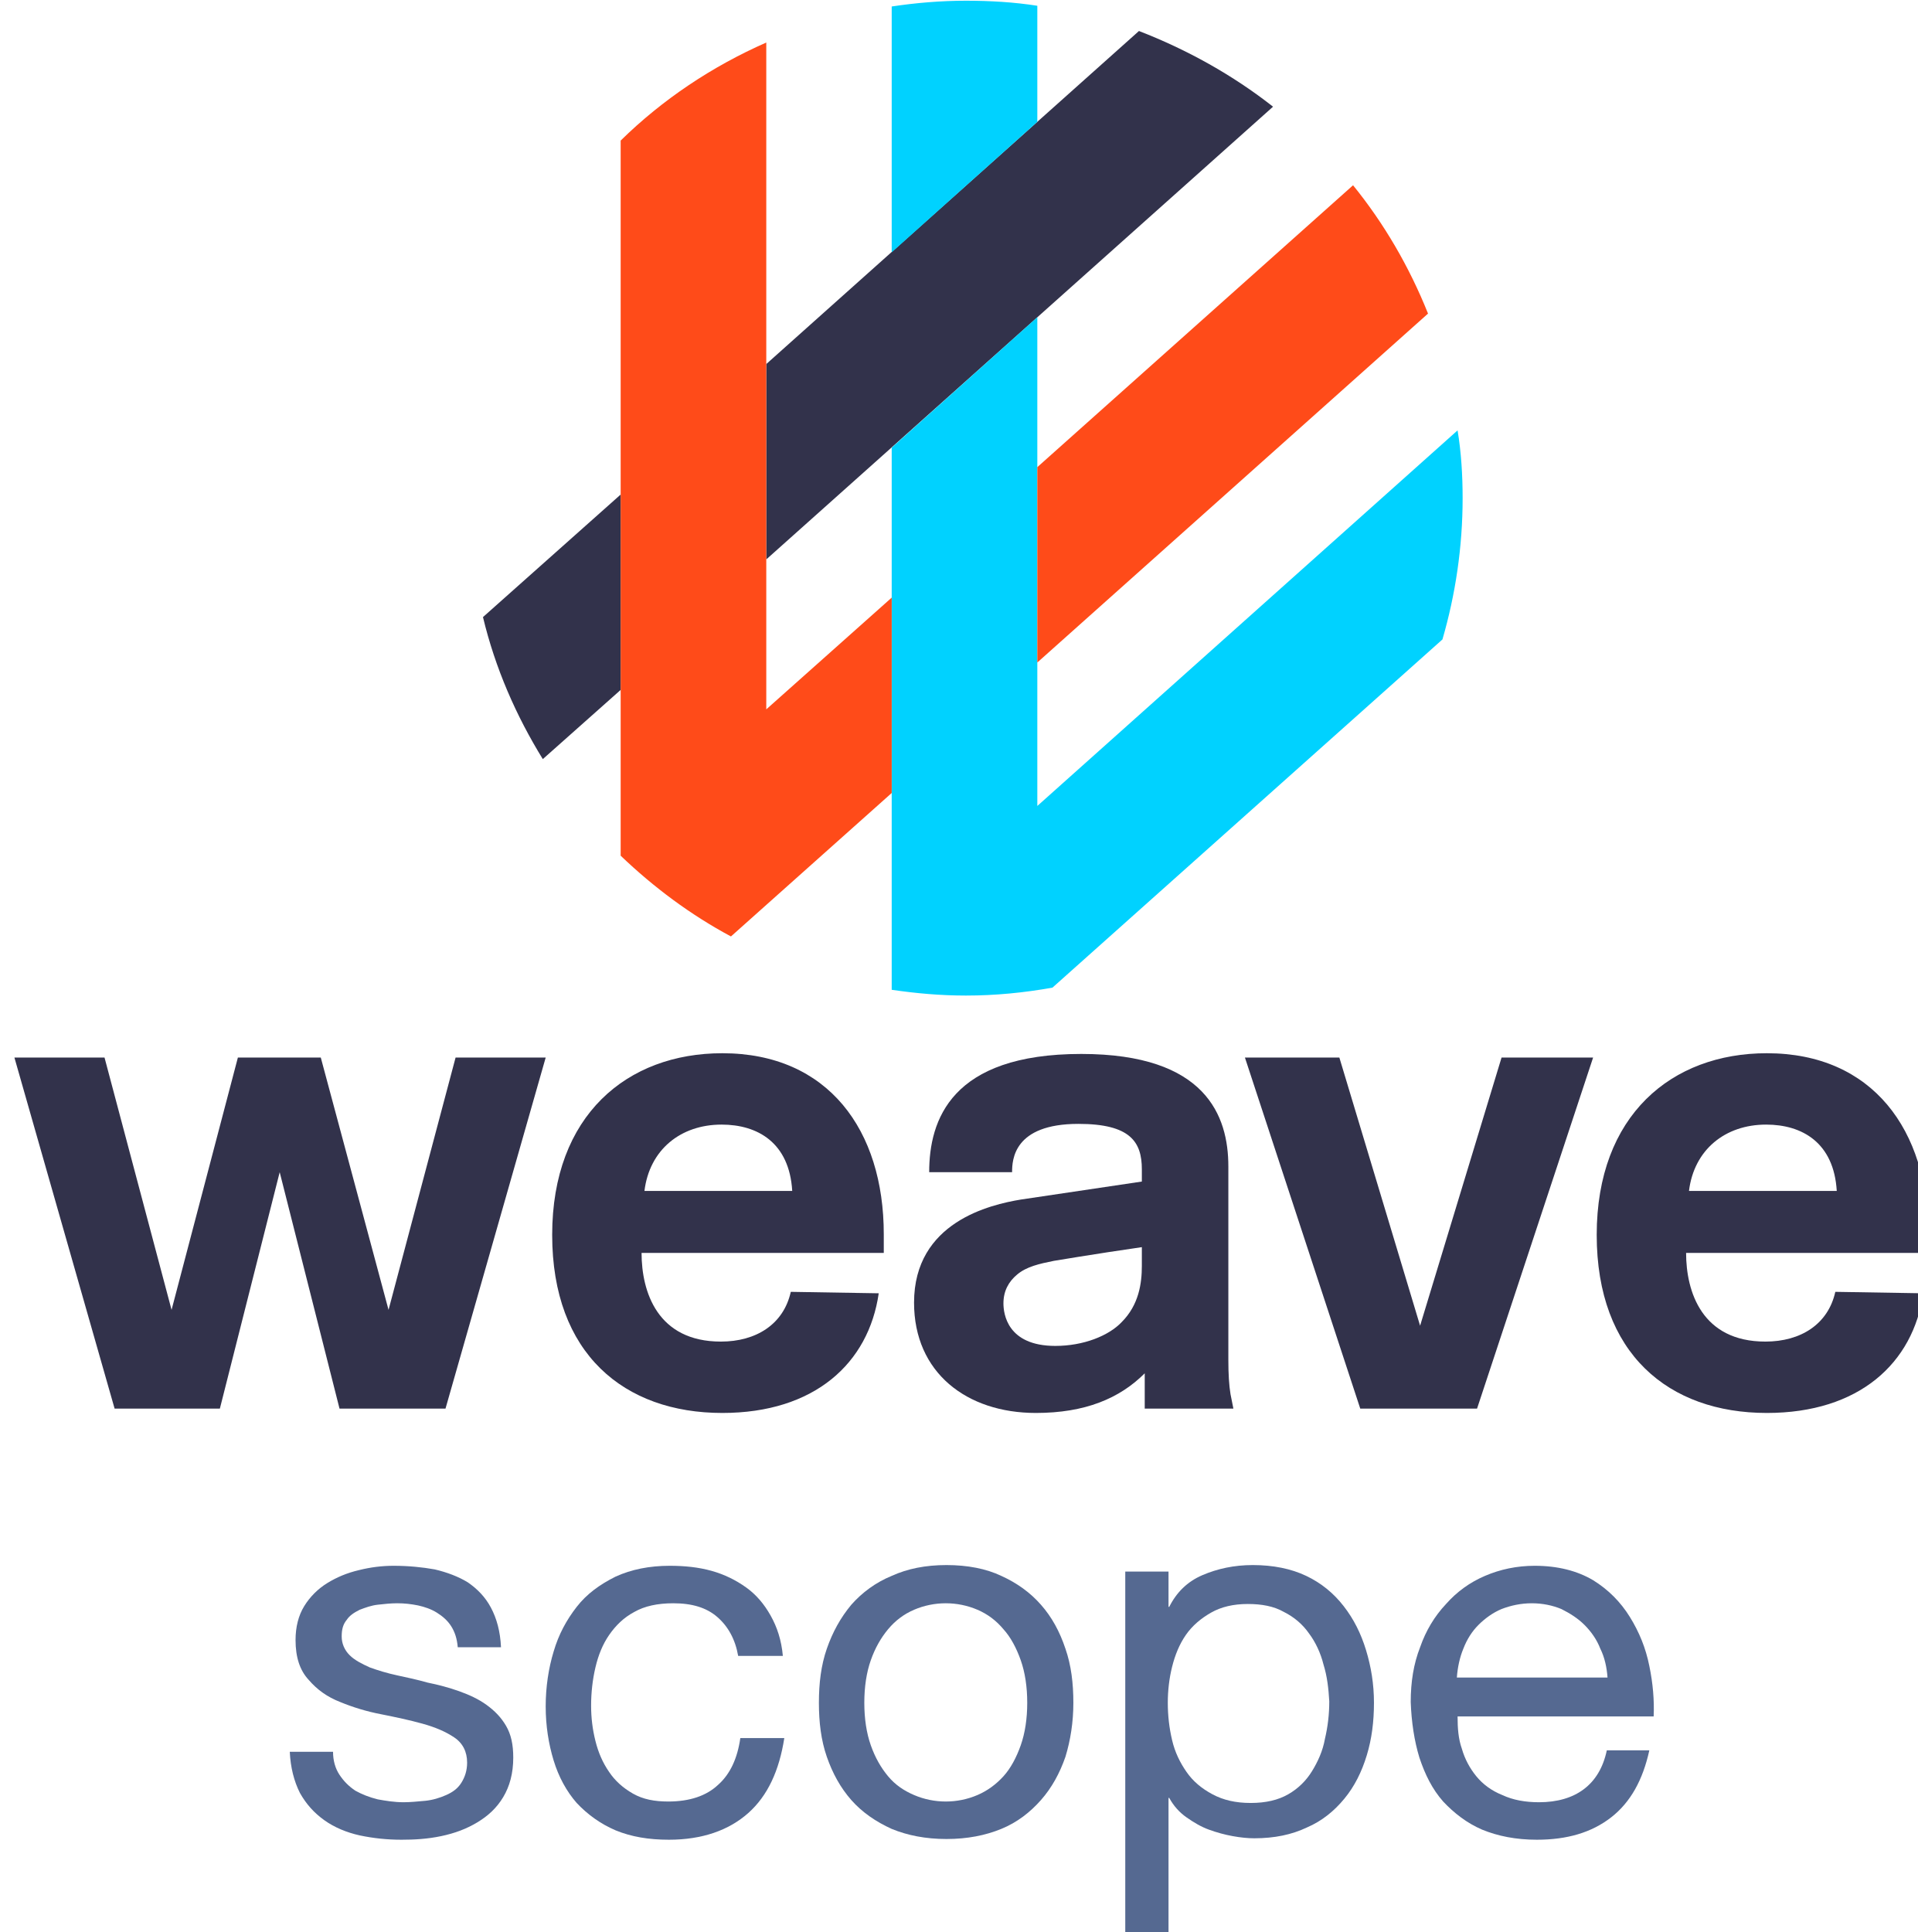
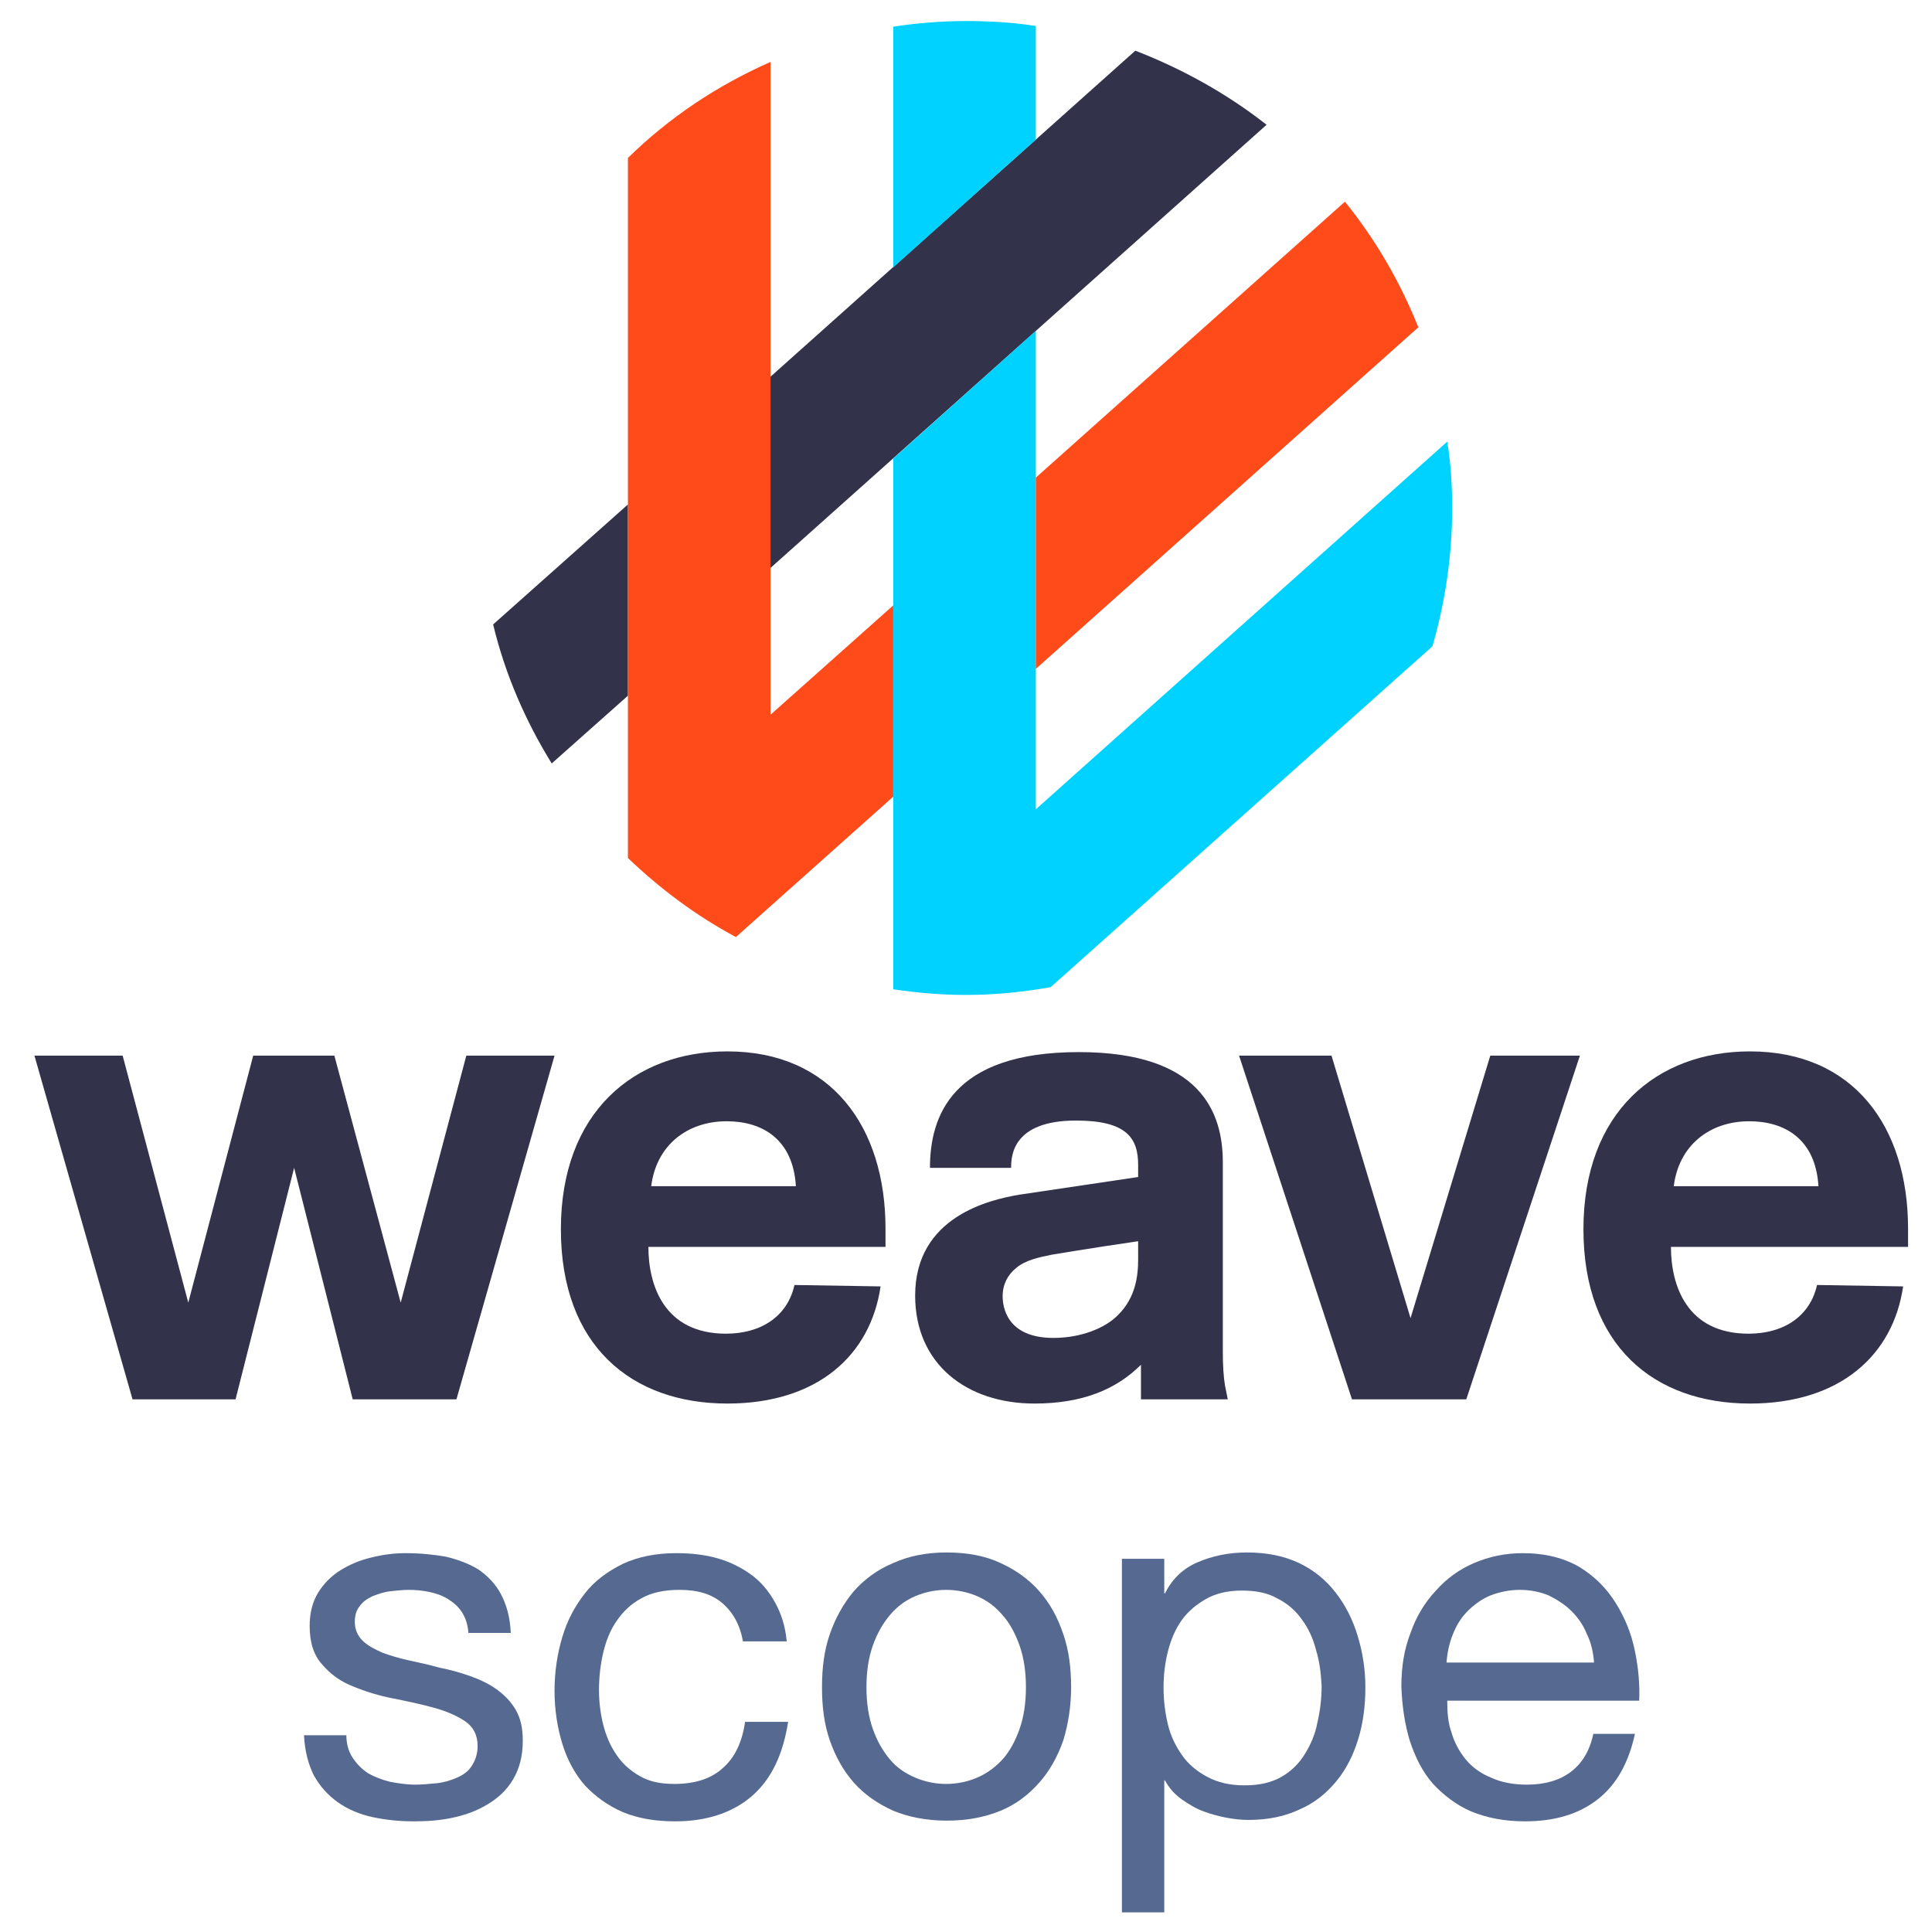
- <svg xmlns="http://www.w3.org/2000/svg" version="1.1" id="Layer_1" x="0px" y="0px" viewBox="10 10 266 268" style="enable-background:new 0 0 288 288;" xml:space="preserve">
+ <svg xmlns="http://www.w3.org/2000/svg" version="1.1" id="Layer_1" x="0px" y="0px" viewBox="7.12 7.12 271.76 273.76" style="enable-background:new 0 0 288 288;" xml:space="preserve">
  <style type="text/css">
	.st0{fill:#556991;}
	.st1{fill:#32324B;}
	.st2{fill:#00D2FF;}
	.st3{fill:#FF4B19;}
</style>
  <g>
    <path class="st0" d="M57.1,256.2c0.6,0.9,1.3,1.6,2.2,2.2c0.9,0.5,1.9,0.9,3.1,1.2c1.1,0.2,2.3,0.4,3.6,0.4c0.9,0,1.9-0.1,3-0.2   c1-0.1,2-0.4,2.9-0.8c0.9-0.4,1.6-0.9,2.1-1.7s0.8-1.7,0.8-2.8c0-1.5-0.6-2.7-1.8-3.5c-1.2-0.8-2.6-1.4-4.4-1.9   c-1.8-0.5-3.7-0.9-5.7-1.3c-2.1-0.4-4-1-5.7-1.7c-1.8-0.7-3.2-1.7-4.4-3.1c-1.2-1.3-1.8-3.1-1.8-5.5c0-1.8,0.4-3.4,1.2-4.7   c0.8-1.3,1.9-2.4,3.2-3.2c1.3-0.8,2.7-1.4,4.4-1.8c1.6-0.4,3.2-0.6,4.8-0.6c2.1,0,4,0.2,5.7,0.5c1.7,0.4,3.3,1,4.6,1.8   c1.3,0.9,2.4,2,3.2,3.5c0.8,1.5,1.3,3.3,1.4,5.5h-6c-0.1-1.2-0.4-2.1-0.9-2.9c-0.5-0.8-1.2-1.4-2-1.9c-0.8-0.5-1.7-0.8-2.6-1   c-1-0.2-1.9-0.3-2.9-0.3c-0.9,0-1.8,0.1-2.7,0.2c-0.9,0.1-1.7,0.4-2.5,0.7c-0.8,0.4-1.4,0.8-1.8,1.4c-0.5,0.6-0.7,1.3-0.7,2.3   c0,1,0.4,1.9,1.1,2.6c0.7,0.7,1.7,1.2,2.8,1.7c1.1,0.4,2.4,0.8,3.8,1.1c1.4,0.3,2.8,0.6,4.2,1c1.5,0.3,3,0.7,4.4,1.2   c1.4,0.5,2.7,1.1,3.8,1.9c1.1,0.8,2,1.7,2.7,2.9c0.7,1.2,1,2.6,1,4.4c0,2.2-0.5,4-1.4,5.5c-0.9,1.5-2.1,2.6-3.6,3.5   c-1.5,0.9-3.1,1.5-5,1.9c-1.9,0.4-3.7,0.5-5.5,0.5c-2,0-3.9-0.2-5.8-0.6c-1.8-0.4-3.5-1.1-4.9-2.1c-1.4-1-2.5-2.2-3.4-3.8   c-0.8-1.6-1.3-3.5-1.4-5.7h6C56.2,254.2,56.5,255.3,57.1,256.2z" />
    <path class="st0" d="M109.5,234.3c-1.5-1.3-3.5-1.9-6.1-1.9c-2.2,0-4,0.4-5.4,1.2c-1.5,0.8-2.6,1.9-3.5,3.2   c-0.9,1.3-1.5,2.8-1.9,4.5c-0.4,1.7-0.6,3.5-0.6,5.3c0,1.7,0.2,3.3,0.6,4.9c0.4,1.6,1,3,1.9,4.3c0.8,1.2,1.9,2.2,3.3,3   c1.4,0.8,3,1.1,4.9,1.1c3,0,5.3-0.8,6.9-2.3c1.7-1.5,2.7-3.7,3.1-6.5h6.1c-0.7,4.5-2.3,8-5,10.4c-2.7,2.4-6.4,3.7-11,3.7   c-2.8,0-5.2-0.4-7.4-1.3c-2.1-0.9-3.9-2.2-5.4-3.8c-1.4-1.6-2.5-3.6-3.2-5.9c-0.7-2.3-1.1-4.8-1.1-7.5c0-2.7,0.4-5.3,1.1-7.6   c0.7-2.4,1.8-4.4,3.2-6.2c1.4-1.8,3.2-3.1,5.4-4.2c2.2-1,4.7-1.5,7.5-1.5c2.1,0,4,0.2,5.8,0.7c1.8,0.5,3.4,1.3,4.8,2.3   c1.4,1,2.5,2.3,3.4,3.9c0.9,1.6,1.5,3.4,1.7,5.6h-6.2C112,237.4,111,235.6,109.5,234.3z" />
    <path class="st0" d="M124.7,238.7c0.8-2.3,1.9-4.3,3.4-6.1c1.5-1.7,3.4-3.1,5.6-4c2.2-1,4.7-1.5,7.6-1.5c2.9,0,5.5,0.5,7.6,1.5   c2.2,1,4,2.3,5.5,4c1.5,1.7,2.6,3.7,3.4,6.1c0.8,2.3,1.1,4.8,1.1,7.5s-0.4,5.2-1.1,7.5c-0.8,2.3-1.9,4.3-3.4,6   c-1.5,1.7-3.3,3.1-5.5,4s-4.7,1.4-7.6,1.4c-2.9,0-5.4-0.5-7.6-1.4c-2.2-1-4.1-2.3-5.6-4c-1.5-1.7-2.6-3.7-3.4-6   c-0.8-2.3-1.1-4.8-1.1-7.5S123.9,241,124.7,238.7z M130.8,252.1c0.6,1.7,1.4,3.1,2.4,4.3c1,1.2,2.2,2,3.6,2.6   c1.4,0.6,2.9,0.9,4.4,0.9c1.5,0,3-0.3,4.4-0.9c1.4-0.6,2.6-1.5,3.6-2.6c1-1.1,1.8-2.6,2.4-4.3c0.6-1.7,0.9-3.7,0.9-5.9   c0-2.2-0.3-4.2-0.9-5.9c-0.6-1.7-1.4-3.2-2.4-4.3c-1-1.2-2.2-2.1-3.6-2.7c-1.4-0.6-2.9-0.9-4.4-0.9c-1.5,0-3,0.3-4.4,0.9   c-1.4,0.6-2.6,1.5-3.6,2.7c-1,1.2-1.8,2.6-2.4,4.3c-0.6,1.7-0.9,3.7-0.9,5.9C129.9,248.4,130.2,250.4,130.8,252.1z" />
    <path class="st0" d="M172.1,228v4.9h0.1c1-2,2.5-3.5,4.6-4.4c2.1-0.9,4.4-1.4,7-1.4c2.8,0,5.3,0.5,7.4,1.5c2.1,1,3.8,2.4,5.2,4.2   c1.4,1.8,2.4,3.8,3.1,6.1s1.1,4.7,1.1,7.3c0,2.6-0.3,5-1,7.3c-0.7,2.3-1.7,4.3-3.1,6c-1.4,1.7-3.1,3.1-5.2,4   c-2.1,1-4.5,1.5-7.3,1.5c-0.9,0-1.9-0.1-3-0.3c-1.1-0.2-2.2-0.5-3.3-0.9c-1.1-0.4-2.1-1-3.1-1.7c-1-0.7-1.8-1.6-2.4-2.7h-0.1v18.7   h-6V228H172.1z M193.6,240.9c-0.4-1.6-1.1-3.1-2-4.3c-0.9-1.3-2.1-2.3-3.5-3c-1.4-0.8-3.1-1.1-5-1.1c-2,0-3.7,0.4-5.1,1.2   c-1.4,0.8-2.6,1.8-3.5,3.1c-0.9,1.3-1.5,2.8-1.9,4.4c-0.4,1.6-0.6,3.3-0.6,5c0,1.8,0.2,3.5,0.6,5.2c0.4,1.7,1.1,3.1,2,4.4   c0.9,1.3,2.1,2.3,3.6,3.1s3.2,1.2,5.3,1.2c2.1,0,3.8-0.4,5.2-1.2c1.4-0.8,2.5-1.9,3.3-3.2c0.8-1.3,1.5-2.8,1.8-4.5   c0.4-1.7,0.6-3.4,0.6-5.2C194.3,244.2,194.1,242.5,193.6,240.9z" />
    <path class="st0" d="M233.5,262.1c-2.7,2.1-6.1,3.1-10.3,3.1c-2.9,0-5.4-0.5-7.6-1.4c-2.1-0.9-3.9-2.3-5.4-3.9   c-1.5-1.7-2.5-3.7-3.3-6.1c-0.7-2.3-1.1-4.9-1.2-7.7c0-2.8,0.4-5.3,1.3-7.6c0.8-2.3,2-4.3,3.6-6c1.5-1.7,3.3-3,5.4-3.9   c2.1-0.9,4.4-1.4,6.9-1.4c3.2,0,5.9,0.7,8.1,2c2.1,1.3,3.8,3,5.1,5.1c1.3,2.1,2.2,4.3,2.7,6.8c0.5,2.4,0.7,4.8,0.6,7h-27.2   c0,1.6,0.1,3.1,0.6,4.5c0.4,1.4,1.1,2.7,2,3.8c0.9,1.1,2.1,2,3.6,2.6c1.5,0.7,3.2,1,5.1,1c2.5,0,4.6-0.6,6.2-1.8   c1.6-1.2,2.7-3,3.2-5.4h5.9C237.9,256.9,236.2,260,233.5,262.1z M232,238.7c-0.5-1.3-1.3-2.4-2.2-3.3c-0.9-0.9-2-1.6-3.2-2.2   c-1.2-0.5-2.6-0.8-4.1-0.8c-1.5,0-2.9,0.3-4.2,0.8c-1.2,0.5-2.3,1.3-3.2,2.2c-0.9,0.9-1.6,2-2.1,3.3c-0.5,1.2-0.8,2.6-0.9,4H233   C232.9,241.3,232.6,239.9,232,238.7z" />
  </g>
  <g>
    <g>
      <path class="st1" d="M116.3,87.6l70.3-62.8c-5.6-4.4-11.9-7.9-18.6-10.5l-51.7,46.2V87.6z" />
    </g>
    <g>
      <path class="st1" d="M96.1,78.6L77,95.6c1.7,7.1,4.6,13.7,8.3,19.7l10.8-9.6V78.6z" />
    </g>
    <g>
      <g>
        <path class="st2" d="M153.9,26.9V10.8c-3.2-0.5-6.5-0.7-9.9-0.7c-3.5,0-7,0.3-10.3,0.8V45L153.9,26.9z" />
      </g>
      <g>
        <path class="st2" d="M153.9,121.8V54l-20.2,18.1v75.2c3.4,0.5,6.8,0.8,10.3,0.8c4.1,0,8.1-0.4,12-1.1l54.1-48.3     c1.8-6.2,2.8-12.8,2.8-19.6c0-3.2-0.2-6.4-0.7-9.4L153.9,121.8z" />
      </g>
    </g>
    <g>
      <path class="st3" d="M153.9,101.9l54.2-48.4C205.5,47,202,41,197.7,35.7l-43.8,39.1V101.9z" />
    </g>
    <g>
      <path class="st3" d="M133.7,92.9l-17.4,15.5V15.9c-7.5,3.3-14.4,7.9-20.2,13.6v99.2c4.6,4.4,9.7,8.2,15.3,11.2l22.3-19.9V92.9z" />
    </g>
  </g>
  <g>
    <g>
      <path class="st1" d="M63.9,191.7l9.3-35h12.5l-13.9,48.7H57.1l-8.3-32.8l-8.3,32.8H25.9L12,156.7h12.5l9.3,35l9.2-35h11.5    L63.9,191.7z" />
    </g>
    <g>
      <path class="st1" d="M131.9,189.4c-1.4,9.7-8.9,16.6-21.7,16.6c-13.6,0-23.6-8.2-23.6-24.7c0-16.6,10.4-25.2,23.6-25.2    c14.7,0,22.4,10.7,22.4,25.1v2.6H99c0,5.4,2.2,12.3,11,12.3c4.9,0,8.7-2.4,9.7-6.9L131.9,189.4z M119.9,175.2    c-0.4-6.7-4.8-9.2-9.8-9.2c-5.7,0-10,3.5-10.7,9.2H119.9z" />
    </g>
    <g>
      <path class="st1" d="M168.4,173.9v-1.7c0-3.8-1.6-6.3-8.8-6.3c-9,0-9.2,5-9.2,6.7h-11.5c0-7.2,3-16.4,21.1-16.4    c17.3,0,20.4,8.6,20.4,15.6v26.8c0,2,0.1,3.6,0.3,4.8l0.4,2h-12.3v-4.9c-3.5,3.5-8.3,5.5-15.1,5.5c-9.6,0-16.9-5.6-16.9-15.3    c0-11.2,10.6-13.6,14.8-14.3L168.4,173.9z M168.4,183l-4.7,0.7c-2.6,0.4-5.7,0.9-7.5,1.2c-2,0.4-3.8,0.8-5.1,1.9    c-1.2,1-1.9,2.3-1.9,4c0,1.4,0.5,5.9,7.2,5.9c3.9,0,7.4-1.4,9.2-3.3c2.4-2.4,2.8-5.4,2.8-7.8V183z" />
    </g>
    <g>
      <path class="st1" d="M214.9,205.4h-16.2l-16-48.7h13.1l11.2,37.2l11.3-37.2H231L214.9,205.4z" />
    </g>
    <g>
      <path class="st1" d="M276.8,189.4c-1.4,9.7-8.9,16.6-21.7,16.6c-13.6,0-23.6-8.2-23.6-24.7c0-16.6,10.4-25.2,23.6-25.2    c14.7,0,22.4,10.7,22.4,25.1v2.6h-33.6c0,5.4,2.2,12.3,11,12.3c4.9,0,8.7-2.4,9.7-6.9L276.8,189.4z M264.8,175.2    c-0.4-6.7-4.8-9.2-9.8-9.2c-5.7,0-10,3.5-10.7,9.2H264.8z" />
    </g>
  </g>
</svg>
